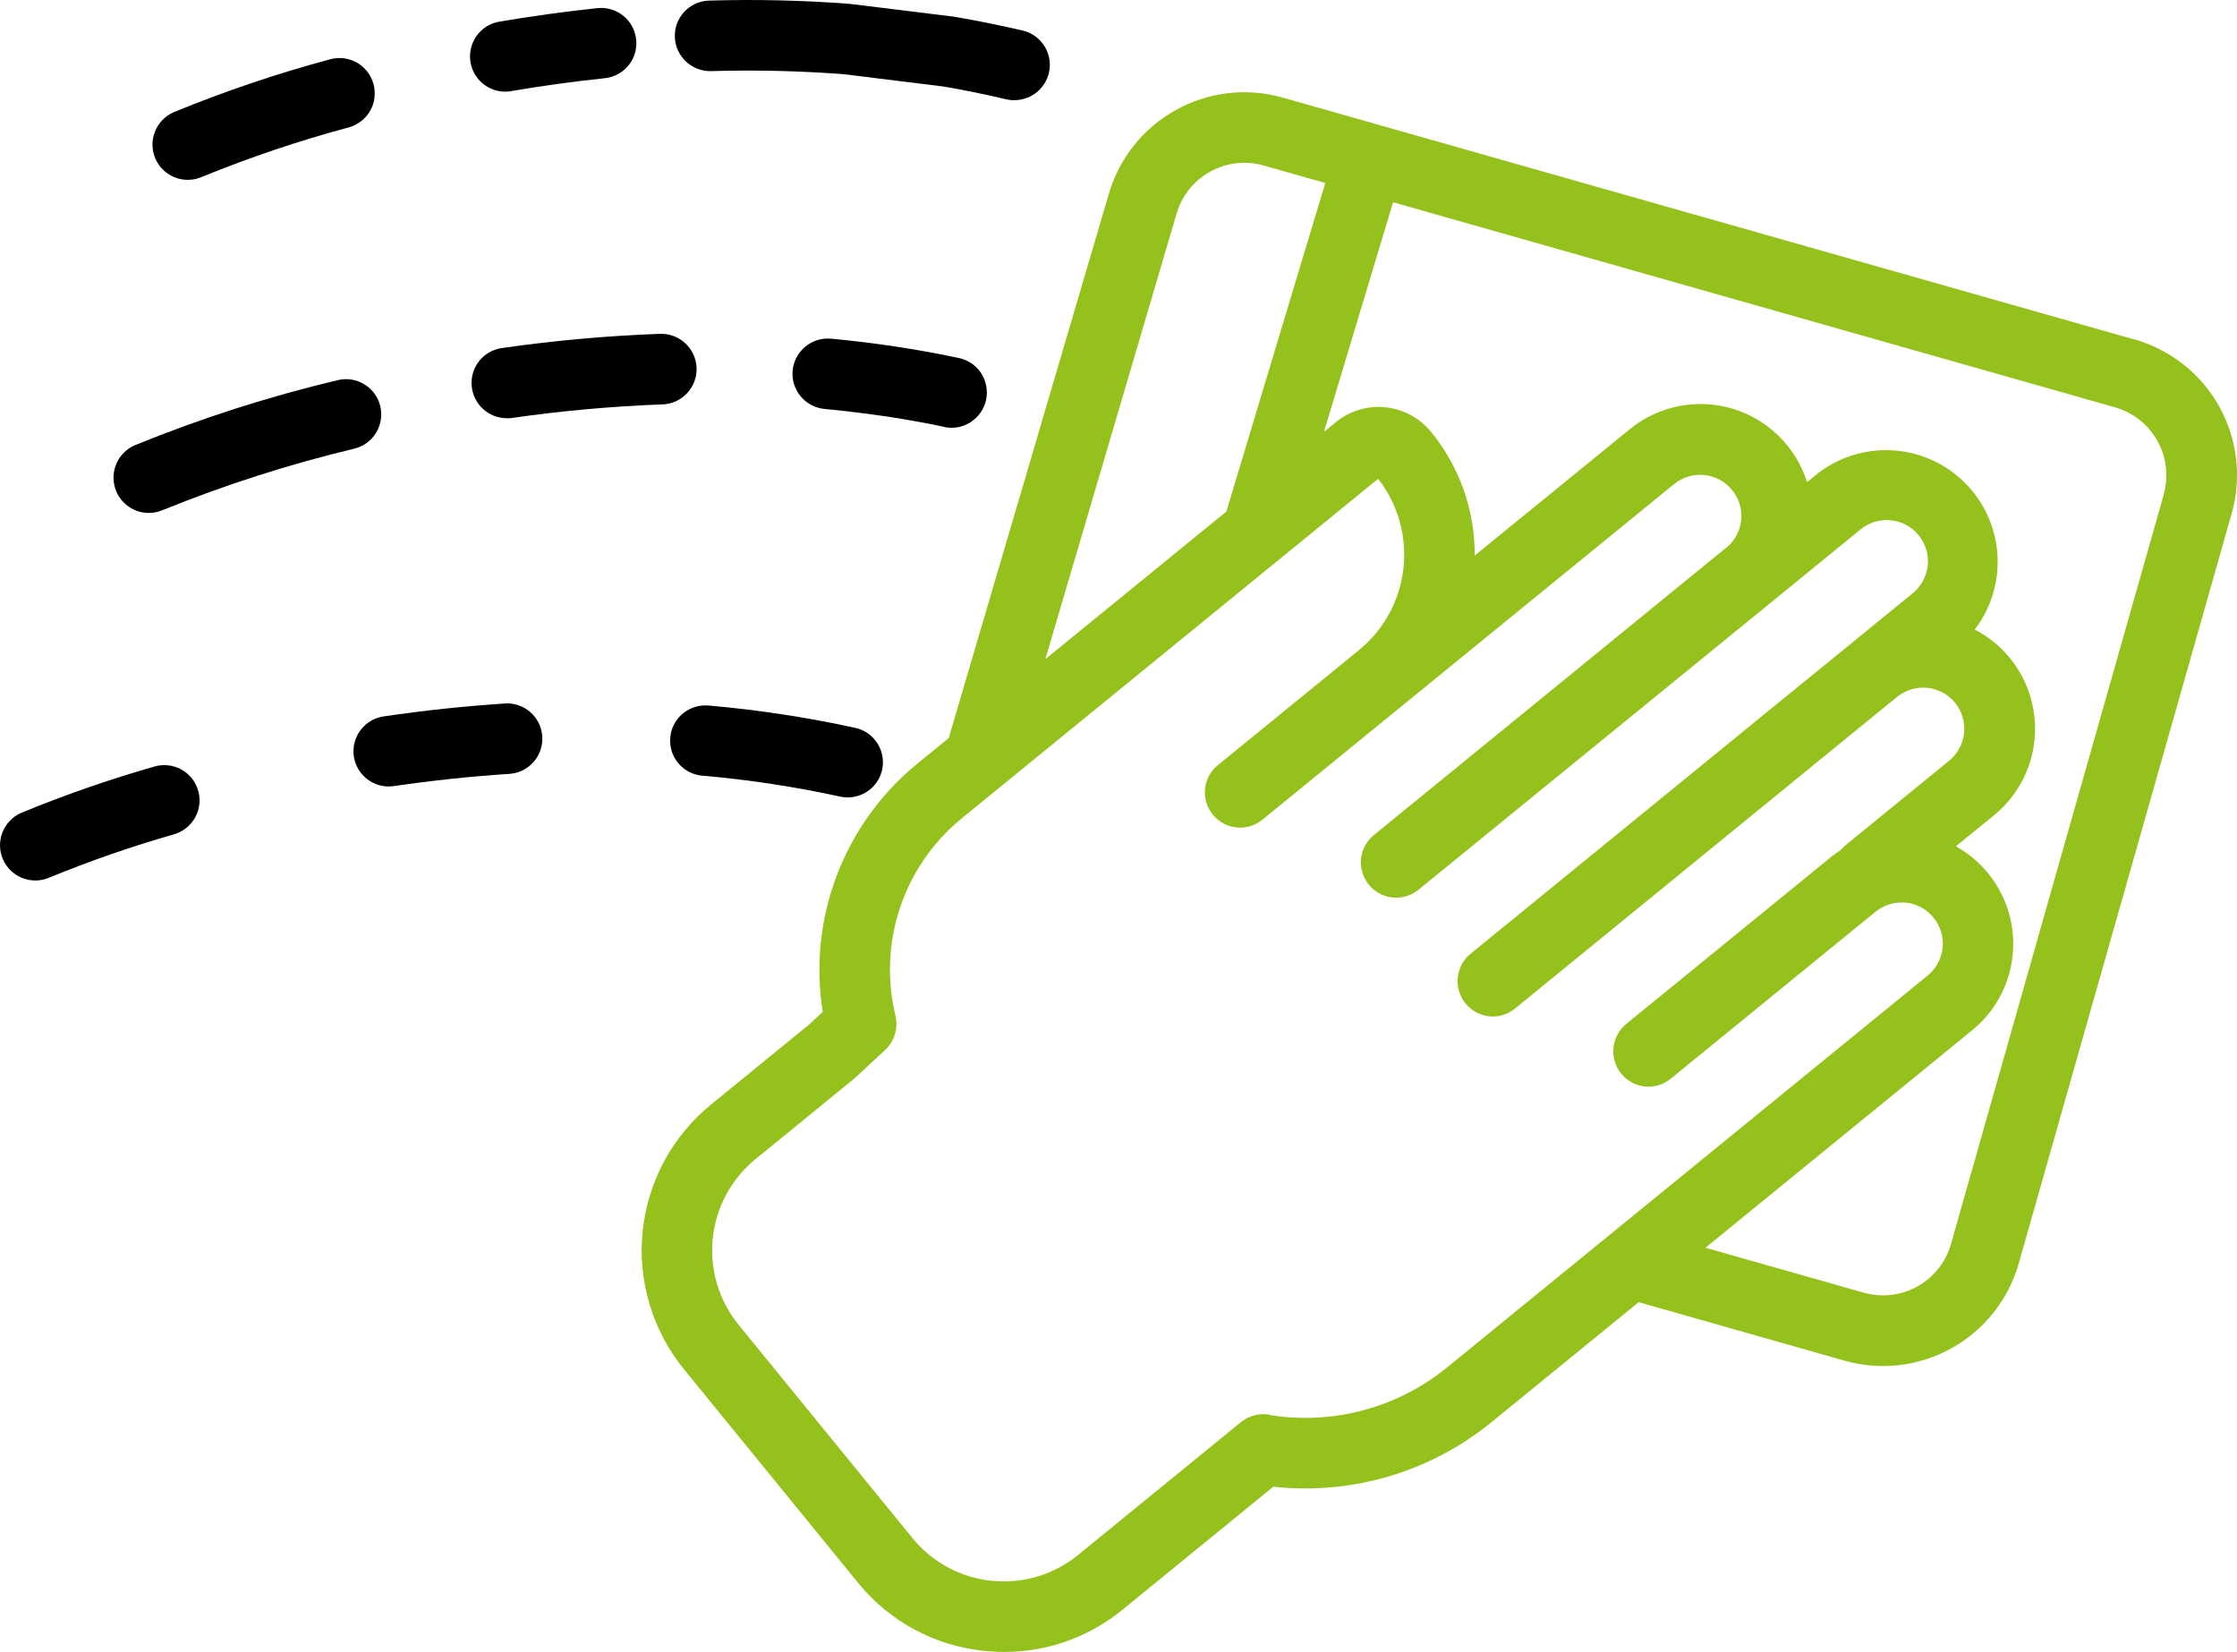
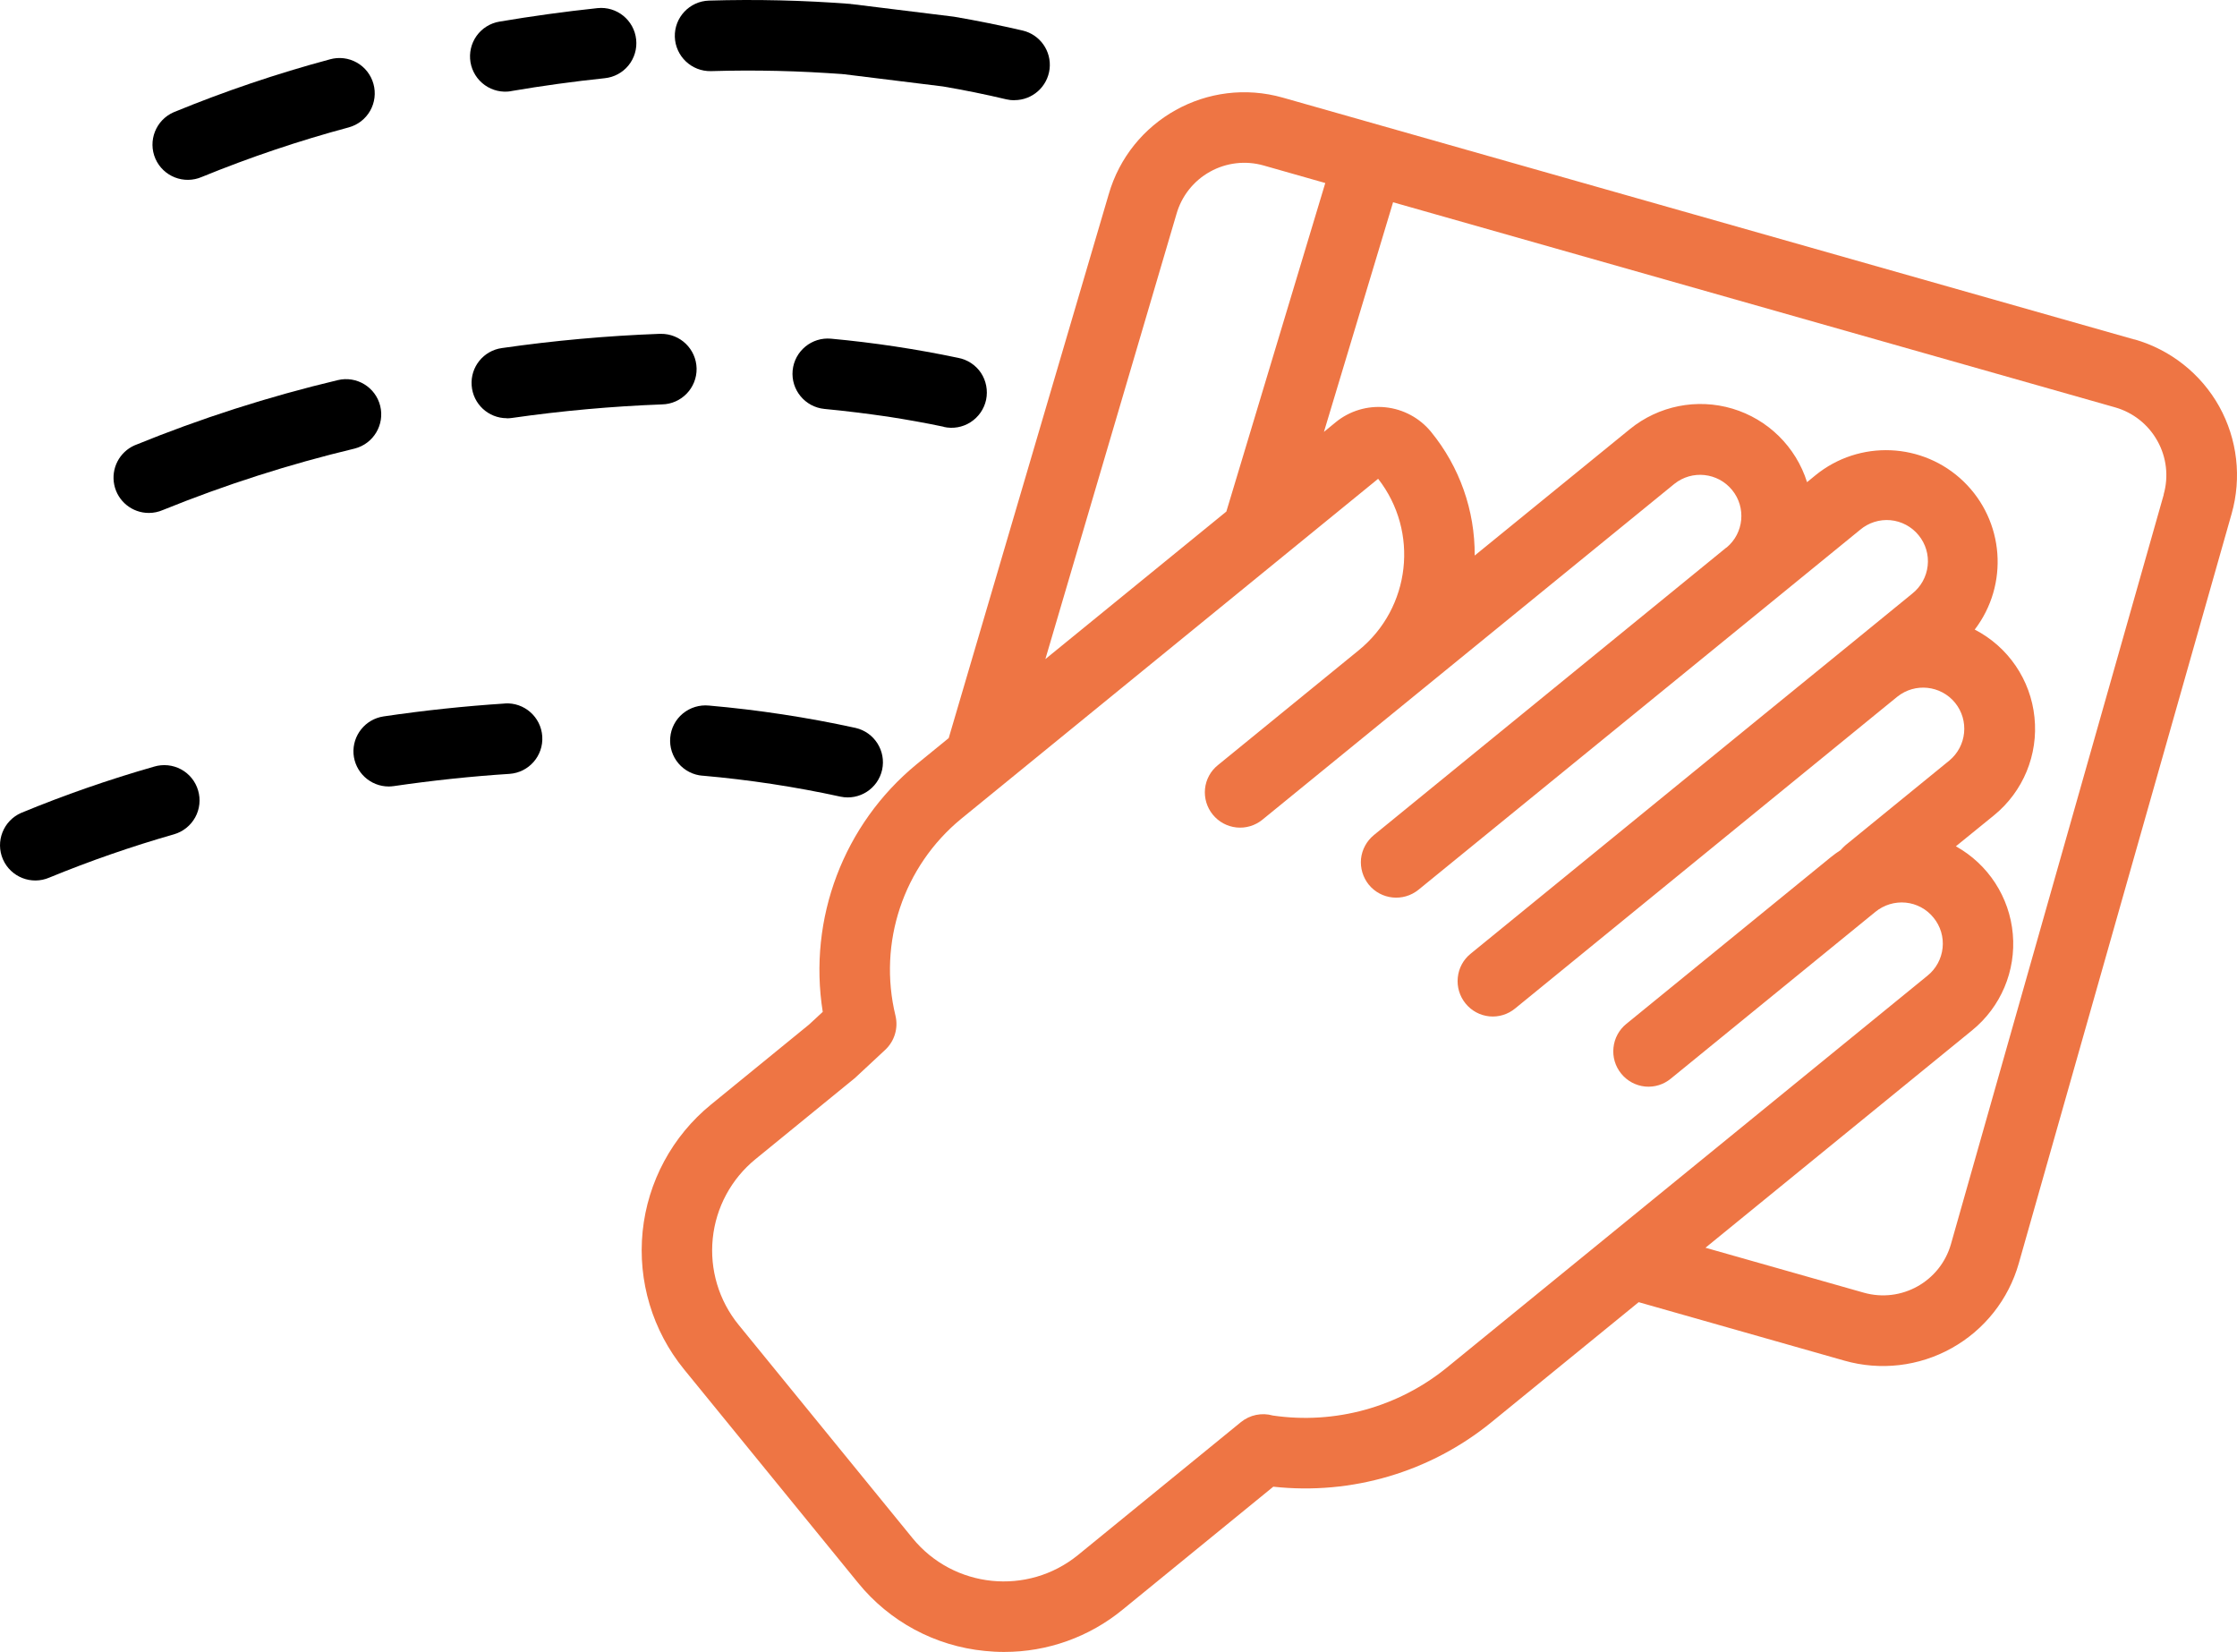
<svg xmlns="http://www.w3.org/2000/svg" width="86.718" height="64.031">
  <g data-name="Group 78">
-     <path data-name="Path 50" d="M82.743 13.16L49.731 3.785a5.471 5.471 0 00-6.754 3.754l-6.2 21.07-1.242 1.012a10.325 10.325 0 00-3.641 9.6l-.534.494-3.8 3.1a7.3 7.3 0 00-2.648 4.914 7.3 7.3 0 001.605 5.348l6.742 8.27a7.227 7.227 0 004.914 2.644 6.912 6.912 0 00.754.039 7.221 7.221 0 004.594-1.641l5.839-4.764a11.418 11.418 0 008.457-2.5l5.707-4.652 7.973 2.266a5.46 5.46 0 004.16-.484 5.469 5.469 0 002.6-3.281l8.252-29.059a5.481 5.481 0 00-.48-4.16 5.491 5.491 0 00-3.285-2.6zM45.606 8.297a2.73 2.73 0 011.3-1.641 2.734 2.734 0 012.078-.242l2.391.68-3.835 12.734-7.016 5.719zm10.488 44.707a8.7 8.7 0 01-6.75 1.863 1.374 1.374 0 00-1.238.254l-6.316 5.152a4.564 4.564 0 01-6.418-.656l-6.742-8.269a4.563 4.563 0 01-1-3.344 4.562 4.562 0 011.656-3.074l3.836-3.129c.023-.02.047-.039.066-.059l1.125-1.047a1.374 1.374 0 00.4-1.328 7.566 7.566 0 012.547-7.629l16.164-13.18a4.781 4.781 0 01-.75 6.645l-5.461 4.453a1.35 1.35 0 00-.5.918 1.369 1.369 0 00.3 1 1.365 1.365 0 001.922.2l4.6-3.75 11.375-9.271a1.6 1.6 0 012.234.238 1.591 1.591 0 01-.215 2.234h-.008L53.26 32.367a1.383 1.383 0 00-.5.922 1.392 1.392 0 00.3 1 1.373 1.373 0 001.926.2L68.66 23.347l3.445-2.809a1.6 1.6 0 011.18-.375 1.6 1.6 0 011.09.582 1.585 1.585 0 01.352 1.184 1.6 1.6 0 01-.6 1.082l-2.293 1.871-3.455 2.813-11.367 9.27a1.355 1.355 0 00-.5.922 1.366 1.366 0 00.3 1.008 1.359 1.359 0 00.926.5 1.363 1.363 0 001-.309L72.88 27.55l.672-.547a1.6 1.6 0 012.238.238 1.6 1.6 0 01-.223 2.238l-4.02 3.277a1.771 1.771 0 00-.191.191 4.326 4.326 0 00-.383.277l-7.926 6.461a1.36 1.36 0 00-.5.922 1.362 1.362 0 00.3 1.008 1.367 1.367 0 00.926.5 1.358 1.358 0 001-.309l7.926-6.461a1.613 1.613 0 011.172-.359 1.585 1.585 0 011.082.582 1.583 1.583 0 01.352 1.176 1.594 1.594 0 01-.59 1.078zm27.785-33.836l-8.25 29.055a2.738 2.738 0 01-3.379 1.882l-6.137-1.742 10.336-8.426a4.317 4.317 0 001.578-3.734 4.323 4.323 0 00-2.207-3.4l1.477-1.2a4.319 4.319 0 001.57-3.8 4.314 4.314 0 00-2.316-3.4 4.329 4.329 0 00-.43-5.738 4.331 4.331 0 00-5.746-.242l-.324.266a4.335 4.335 0 00-2.891-2.849 4.335 4.335 0 00-3.977.793l-6.016 4.9a7.49 7.49 0 00-1.691-4.793 2.634 2.634 0 00-1.77-.953 2.619 2.619 0 00-1.926.578l-.457.375 2.68-8.9 27.988 7.949a2.73 2.73 0 011.641 1.3 2.717 2.717 0 01.242 2.078z" fill="#94c11c" />
+     <path data-name="Path 50" d="M82.743 13.16L49.731 3.785a5.471 5.471 0 00-6.754 3.754l-6.2 21.07-1.242 1.012a10.325 10.325 0 00-3.641 9.6l-.534.494-3.8 3.1a7.3 7.3 0 00-2.648 4.914 7.3 7.3 0 001.605 5.348l6.742 8.27a7.227 7.227 0 004.914 2.644 6.912 6.912 0 00.754.039 7.221 7.221 0 004.594-1.641l5.839-4.764a11.418 11.418 0 008.457-2.5l5.707-4.652 7.973 2.266a5.46 5.46 0 004.16-.484 5.469 5.469 0 002.6-3.281l8.252-29.059a5.481 5.481 0 00-.48-4.16 5.491 5.491 0 00-3.285-2.6zM45.606 8.297a2.73 2.73 0 011.3-1.641 2.734 2.734 0 012.078-.242l2.391.68-3.835 12.734-7.016 5.719zm10.488 44.707a8.7 8.7 0 01-6.75 1.863 1.374 1.374 0 00-1.238.254l-6.316 5.152a4.564 4.564 0 01-6.418-.656l-6.742-8.269a4.563 4.563 0 01-1-3.344 4.562 4.562 0 011.656-3.074l3.836-3.129c.023-.02.047-.039.066-.059l1.125-1.047a1.374 1.374 0 00.4-1.328 7.566 7.566 0 012.547-7.629l16.164-13.18a4.781 4.781 0 01-.75 6.645l-5.461 4.453a1.35 1.35 0 00-.5.918 1.369 1.369 0 00.3 1 1.365 1.365 0 001.922.2l4.6-3.75 11.375-9.271a1.6 1.6 0 012.234.238 1.591 1.591 0 01-.215 2.234h-.008L53.26 32.367a1.383 1.383 0 00-.5.922 1.392 1.392 0 00.3 1 1.373 1.373 0 001.926.2L68.66 23.347l3.445-2.809a1.6 1.6 0 011.18-.375 1.6 1.6 0 011.09.582 1.585 1.585 0 01.352 1.184 1.6 1.6 0 01-.6 1.082l-2.293 1.871-3.455 2.813-11.367 9.27a1.355 1.355 0 00-.5.922 1.366 1.366 0 00.3 1.008 1.359 1.359 0 00.926.5 1.363 1.363 0 001-.309L72.88 27.55l.672-.547a1.6 1.6 0 012.238.238 1.6 1.6 0 01-.223 2.238l-4.02 3.277a1.771 1.771 0 00-.191.191 4.326 4.326 0 00-.383.277l-7.926 6.461a1.36 1.36 0 00-.5.922 1.362 1.362 0 00.3 1.008 1.367 1.367 0 00.926.5 1.358 1.358 0 001-.309l7.926-6.461a1.613 1.613 0 011.172-.359 1.585 1.585 0 011.082.582 1.583 1.583 0 01.352 1.176 1.594 1.594 0 01-.59 1.078zm27.785-33.836l-8.25 29.055a2.738 2.738 0 01-3.379 1.882l-6.137-1.742 10.336-8.426a4.317 4.317 0 001.578-3.734 4.323 4.323 0 00-2.207-3.4l1.477-1.2a4.319 4.319 0 001.57-3.8 4.314 4.314 0 00-2.316-3.4 4.329 4.329 0 00-.43-5.738 4.331 4.331 0 00-5.746-.242l-.324.266a4.335 4.335 0 00-2.891-2.849 4.335 4.335 0 00-3.977.793l-6.016 4.9a7.49 7.49 0 00-1.691-4.793 2.634 2.634 0 00-1.77-.953 2.619 2.619 0 00-1.926.578l-.457.375 2.68-8.9 27.988 7.949a2.73 2.73 0 011.641 1.3 2.717 2.717 0 01.242 2.078z" fill="#ee7544" />
    <path data-name="Path 51" d="M39.329 3.882a1.372 1.372 0 001.359-1.211 1.367 1.367 0 00-1.047-1.488c-.867-.2-1.762-.383-2.656-.535a.3.3 0 00-.062-.008L33.028.16c-.02 0-.039 0-.059-.008a51.369 51.369 0 00-5.484-.129 1.367 1.367 0 00-1.325 1.406 1.372 1.372 0 001.4 1.328 48.465 48.465 0 015.164.121l3.832.473c.828.141 1.656.309 2.457.5a1.394 1.394 0 00.313.035z" />
    <path data-name="Path 52" d="M19.813 3.531a57.114 57.114 0 013.633-.5 1.362 1.362 0 001.215-1.5A1.366 1.366 0 0023.16.315a62.732 62.732 0 00-3.8.523 1.366 1.366 0 00-.887.555 1.374 1.374 0 00-.234 1.02 1.368 1.368 0 001.578 1.121z" />
    <path data-name="Path 53" d="M12.79 2.3a50.006 50.006 0 00-6.059 2.051 1.371 1.371 0 00-.707 1.8 1.371 1.371 0 001.8.707 47.854 47.854 0 015.7-1.922 1.366 1.366 0 00.953-1.684 1.366 1.366 0 00-1.684-.953z" />
    <path data-name="Path 54" d="M36.579 16.546a1.36 1.36 0 001.043-.18 1.375 1.375 0 00.605-.871 1.388 1.388 0 00-.2-1.043 1.37 1.37 0 00-.887-.582 43.417 43.417 0 00-4.921-.742 1.37 1.37 0 00-1.492 1.23 1.37 1.37 0 001.23 1.492c.828.078 1.66.184 2.465.3.727.113 1.453.242 2.16.391z" />
    <path data-name="Path 55" d="M19.653 16.215a1.581 1.581 0 00.2-.016 55.845 55.845 0 015.807-.524 1.369 1.369 0 001.344-1.391 1.371 1.371 0 00-1.391-1.344h-.051a58.108 58.108 0 00-6.106.551 1.362 1.362 0 00-1.172 1.449 1.366 1.366 0 001.363 1.27z" />
    <path data-name="Path 56" d="M5.77 19.882a1.366 1.366 0 00.543-.113 51.97 51.97 0 017.438-2.383 1.368 1.368 0 00.988-1.652 1.366 1.366 0 00-1.645-1 53.667 53.667 0 00-7.875 2.527 1.37 1.37 0 00-.789 1.535 1.368 1.368 0 001.34 1.086z" />
    <path data-name="Path 57" d="M27.239 30.066a42.522 42.522 0 015.344.813 1.365 1.365 0 001.613-1.043 1.367 1.367 0 00-1.027-1.621 45.13 45.13 0 00-5.687-.867 1.382 1.382 0 00-1.012.309 1.352 1.352 0 00-.488.934 1.361 1.361 0 00.32 1 1.363 1.363 0 00.938.477z" />
    <path data-name="Path 58" d="M19.567 27.269c-1.539.1-3.121.266-4.7.5a1.371 1.371 0 00-1.163 1.446 1.372 1.372 0 001.367 1.27 1.712 1.712 0 00.2-.016c1.5-.219 3.008-.379 4.477-.473a1.367 1.367 0 001.273-1.453 1.368 1.368 0 00-1.453-1.277z" />
    <path data-name="Path 59" d="M5.973 29.715a48.124 48.124 0 00-5.152 1.793 1.37 1.37 0 00-.707 1.8 1.37 1.37 0 001.8.707 46.12 46.12 0 014.828-1.676 1.371 1.371 0 00.824-.656 1.359 1.359 0 00.113-1.047 1.362 1.362 0 00-.66-.816 1.376 1.376 0 00-1.047-.105z" />
  </g>
</svg>
